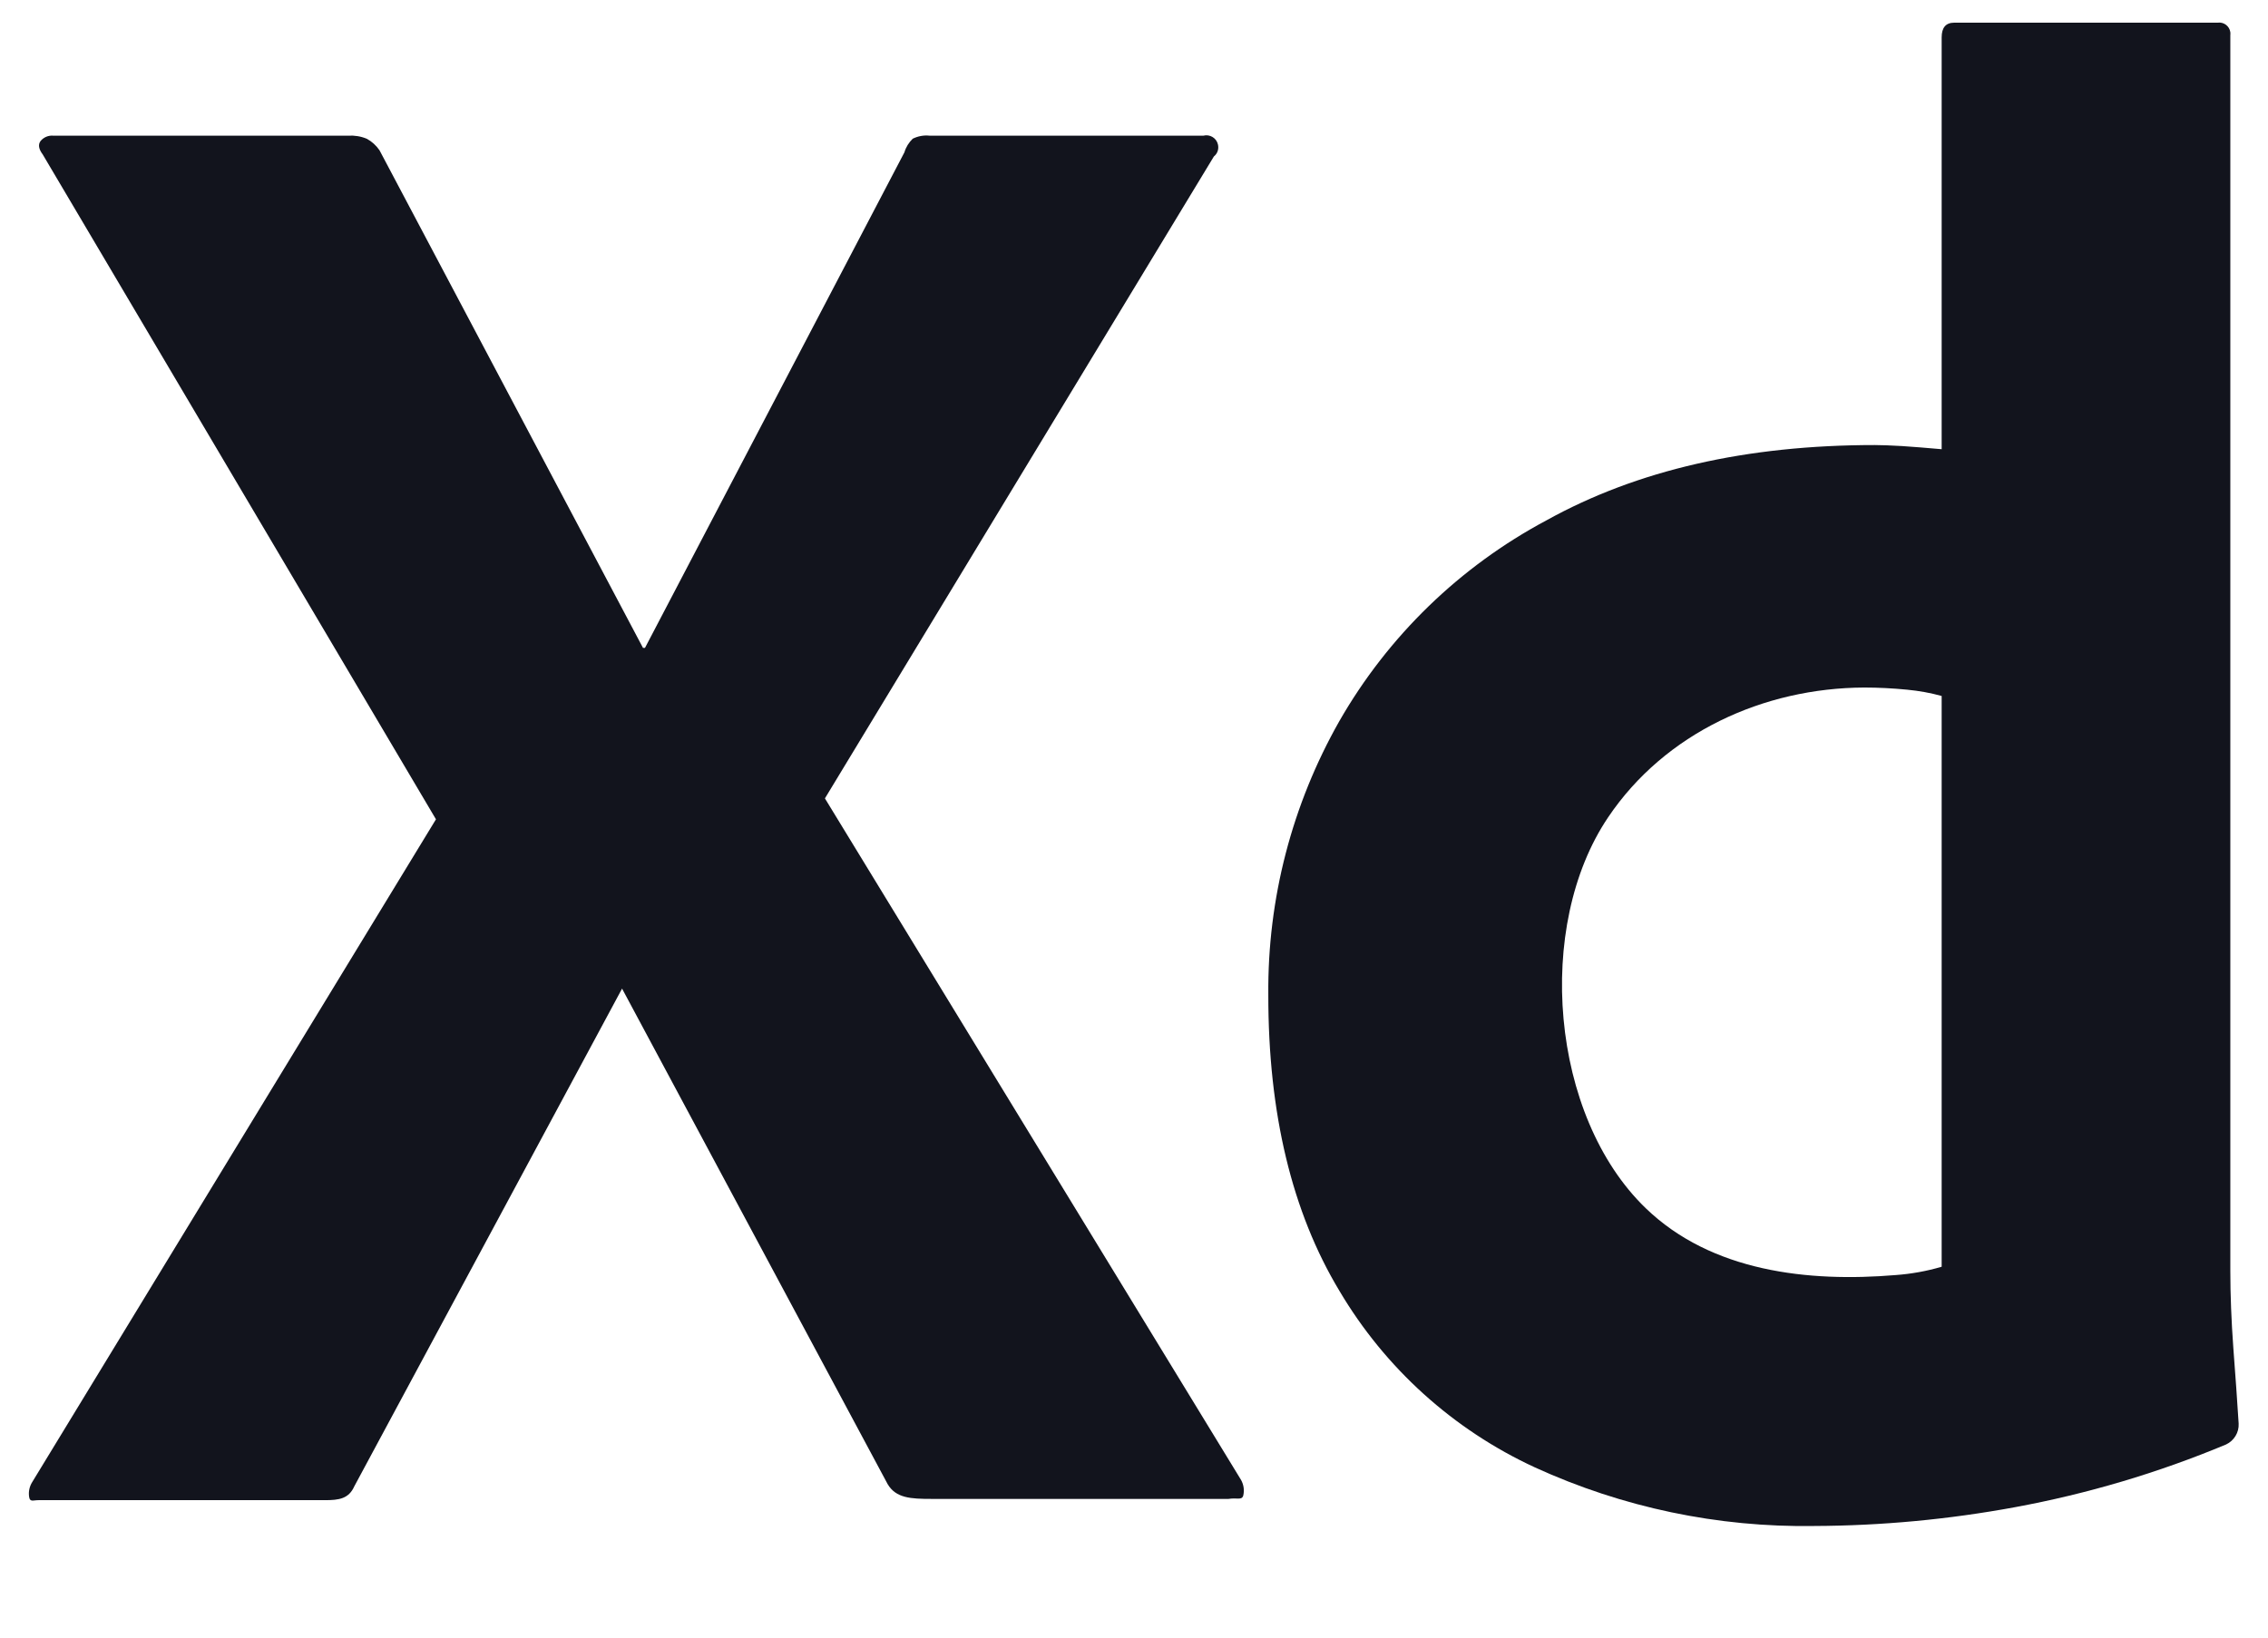
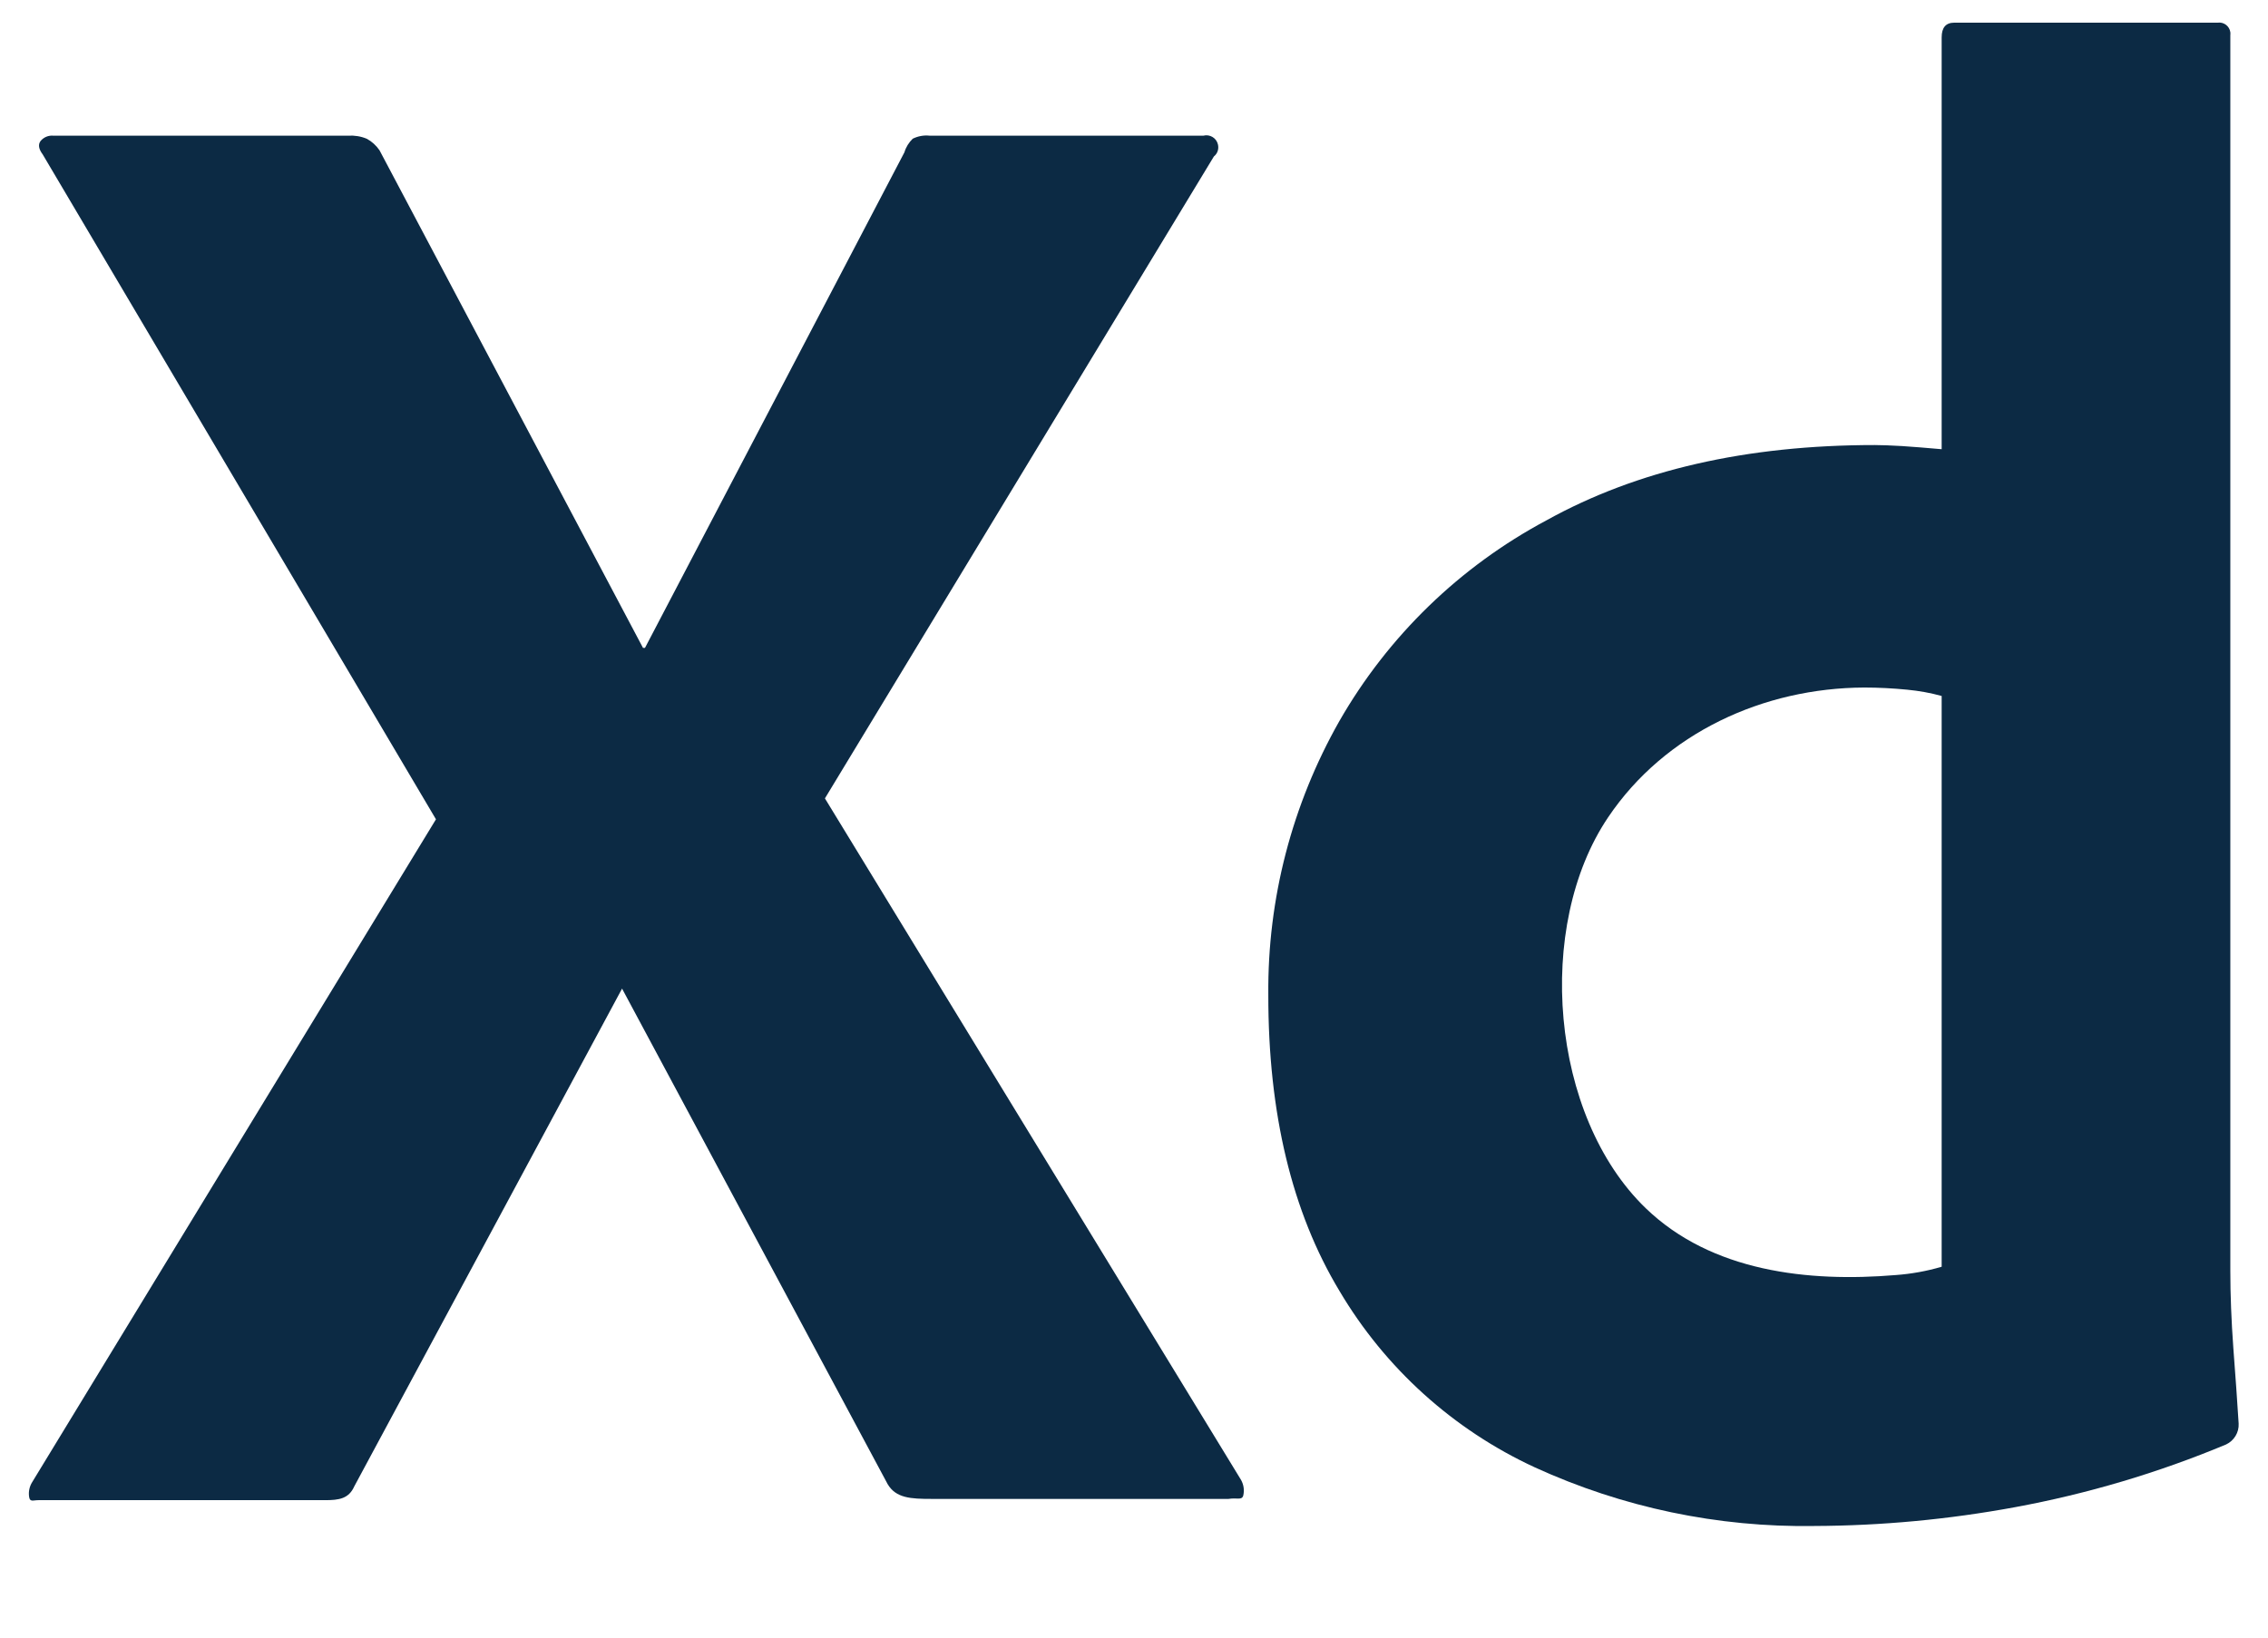
<svg xmlns="http://www.w3.org/2000/svg" width="18" height="13" viewBox="0 0 18 13" fill="none">
-   <path d="M4.937 7.848L2.812 11.799C2.768 11.898 2.69 11.909 2.58 11.909H0.306C0.262 11.909 0.237 11.926 0.231 11.882C0.225 11.841 0.234 11.8 0.256 11.765L3.46 6.504L0.339 1.226C0.306 1.182 0.301 1.146 0.323 1.118C0.348 1.089 0.384 1.074 0.422 1.077H2.763C2.814 1.074 2.865 1.082 2.912 1.102C2.952 1.124 2.986 1.155 3.012 1.193L5.103 5.143H5.119L7.178 1.209C7.19 1.168 7.213 1.131 7.244 1.101C7.285 1.081 7.331 1.072 7.377 1.077H9.551C9.602 1.064 9.654 1.095 9.666 1.146C9.675 1.182 9.663 1.219 9.634 1.242L6.547 6.338L9.85 11.749C9.871 11.787 9.877 11.831 9.867 11.873C9.855 11.912 9.817 11.888 9.75 11.899H7.394C7.228 11.899 7.111 11.893 7.045 11.782L4.937 7.848Z" fill="#12141D" />
-   <path d="M14.398 12.114C13.634 12.126 12.877 11.967 12.182 11.649C11.534 11.35 10.993 10.861 10.63 10.247C10.254 9.622 10.065 8.839 10.066 7.898C10.059 7.136 10.254 6.387 10.63 5.724C11.017 5.049 11.587 4.497 12.273 4.131C12.992 3.732 13.861 3.533 14.879 3.533C14.934 3.533 15.006 3.536 15.095 3.541C15.183 3.547 15.288 3.555 15.41 3.566V0.297C15.41 0.219 15.443 0.18 15.51 0.18H17.601C17.649 0.173 17.694 0.207 17.701 0.255C17.702 0.263 17.702 0.272 17.701 0.28V10.089C17.701 10.277 17.709 10.482 17.725 10.703C17.742 10.925 17.756 11.124 17.767 11.301C17.771 11.371 17.731 11.437 17.667 11.467C17.128 11.692 16.566 11.859 15.991 11.965C15.465 12.062 14.932 12.112 14.398 12.114ZM15.41 10.056V5.525C15.32 5.5 15.229 5.484 15.136 5.475C15.023 5.464 14.909 5.458 14.796 5.458C13.997 5.461 13.215 5.817 12.763 6.488C12.18 7.352 12.303 8.859 13.061 9.591C13.584 10.096 14.352 10.18 15.045 10.122C15.169 10.113 15.291 10.091 15.41 10.056Z" fill="#12141D" />
+   <path d="M4.937 7.848L2.812 11.799C2.768 11.898 2.69 11.909 2.58 11.909H0.306C0.262 11.909 0.237 11.926 0.231 11.882C0.225 11.841 0.234 11.8 0.256 11.765L3.46 6.504L0.339 1.226C0.306 1.182 0.301 1.146 0.323 1.118C0.348 1.089 0.384 1.074 0.422 1.077H2.763C2.814 1.074 2.865 1.082 2.912 1.102C2.952 1.124 2.986 1.155 3.012 1.193L5.103 5.143H5.119L7.178 1.209C7.19 1.168 7.213 1.131 7.244 1.101C7.285 1.081 7.331 1.072 7.377 1.077H9.551C9.602 1.064 9.654 1.095 9.666 1.146C9.675 1.182 9.663 1.219 9.634 1.242L6.547 6.338L9.85 11.749C9.871 11.787 9.877 11.831 9.867 11.873C9.855 11.912 9.817 11.888 9.75 11.899H7.394C7.228 11.899 7.111 11.893 7.045 11.782L4.937 7.848Z" fill="#0C2A44" />
+   <path d="M14.398 12.114C13.634 12.126 12.877 11.967 12.182 11.649C11.534 11.35 10.993 10.861 10.63 10.247C10.254 9.622 10.065 8.839 10.066 7.898C10.059 7.136 10.254 6.387 10.63 5.724C11.017 5.049 11.587 4.497 12.273 4.131C12.992 3.732 13.861 3.533 14.879 3.533C14.934 3.533 15.006 3.536 15.095 3.541C15.183 3.547 15.288 3.555 15.41 3.566V0.297C15.41 0.219 15.443 0.18 15.51 0.18H17.601C17.649 0.173 17.694 0.207 17.701 0.255C17.702 0.263 17.702 0.272 17.701 0.28V10.089C17.701 10.277 17.709 10.482 17.725 10.703C17.742 10.925 17.756 11.124 17.767 11.301C17.771 11.371 17.731 11.437 17.667 11.467C17.128 11.692 16.566 11.859 15.991 11.965C15.465 12.062 14.932 12.112 14.398 12.114ZM15.41 10.056V5.525C15.32 5.5 15.229 5.484 15.136 5.475C15.023 5.464 14.909 5.458 14.796 5.458C13.997 5.461 13.215 5.817 12.763 6.488C12.18 7.352 12.303 8.859 13.061 9.591C13.584 10.096 14.352 10.18 15.045 10.122C15.169 10.113 15.291 10.091 15.41 10.056Z" fill="#0C2A44" />
</svg>
